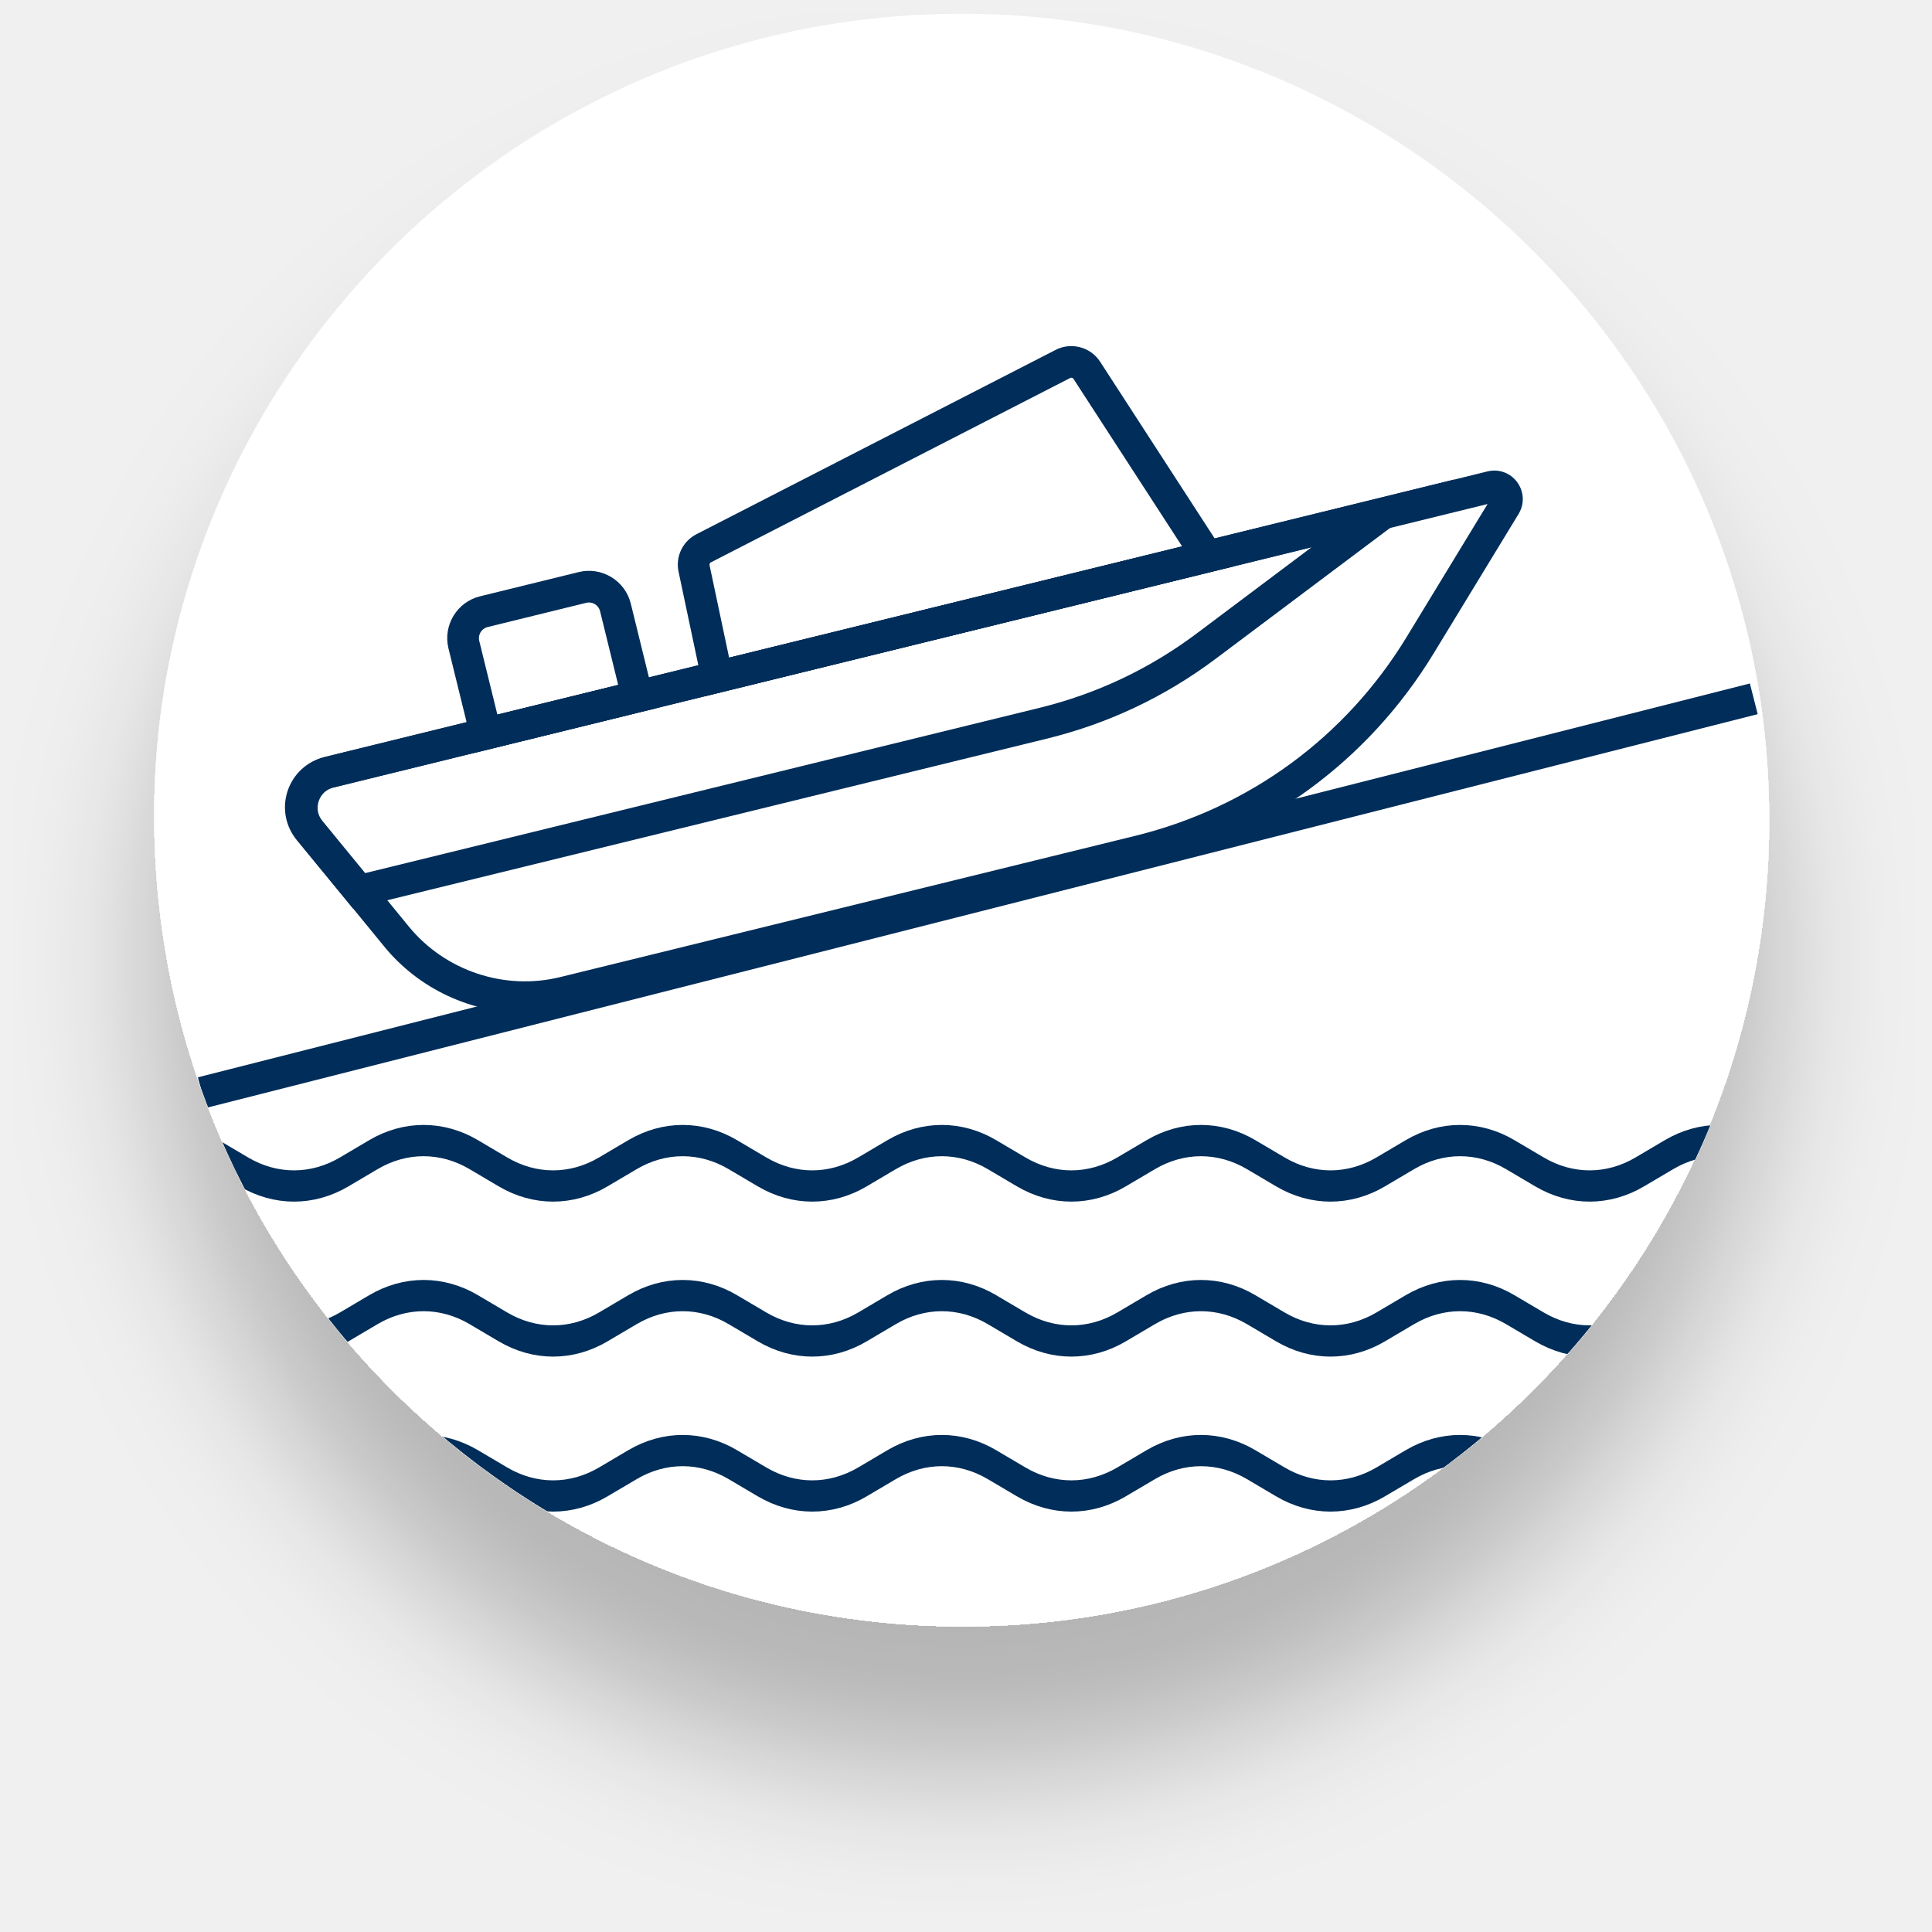
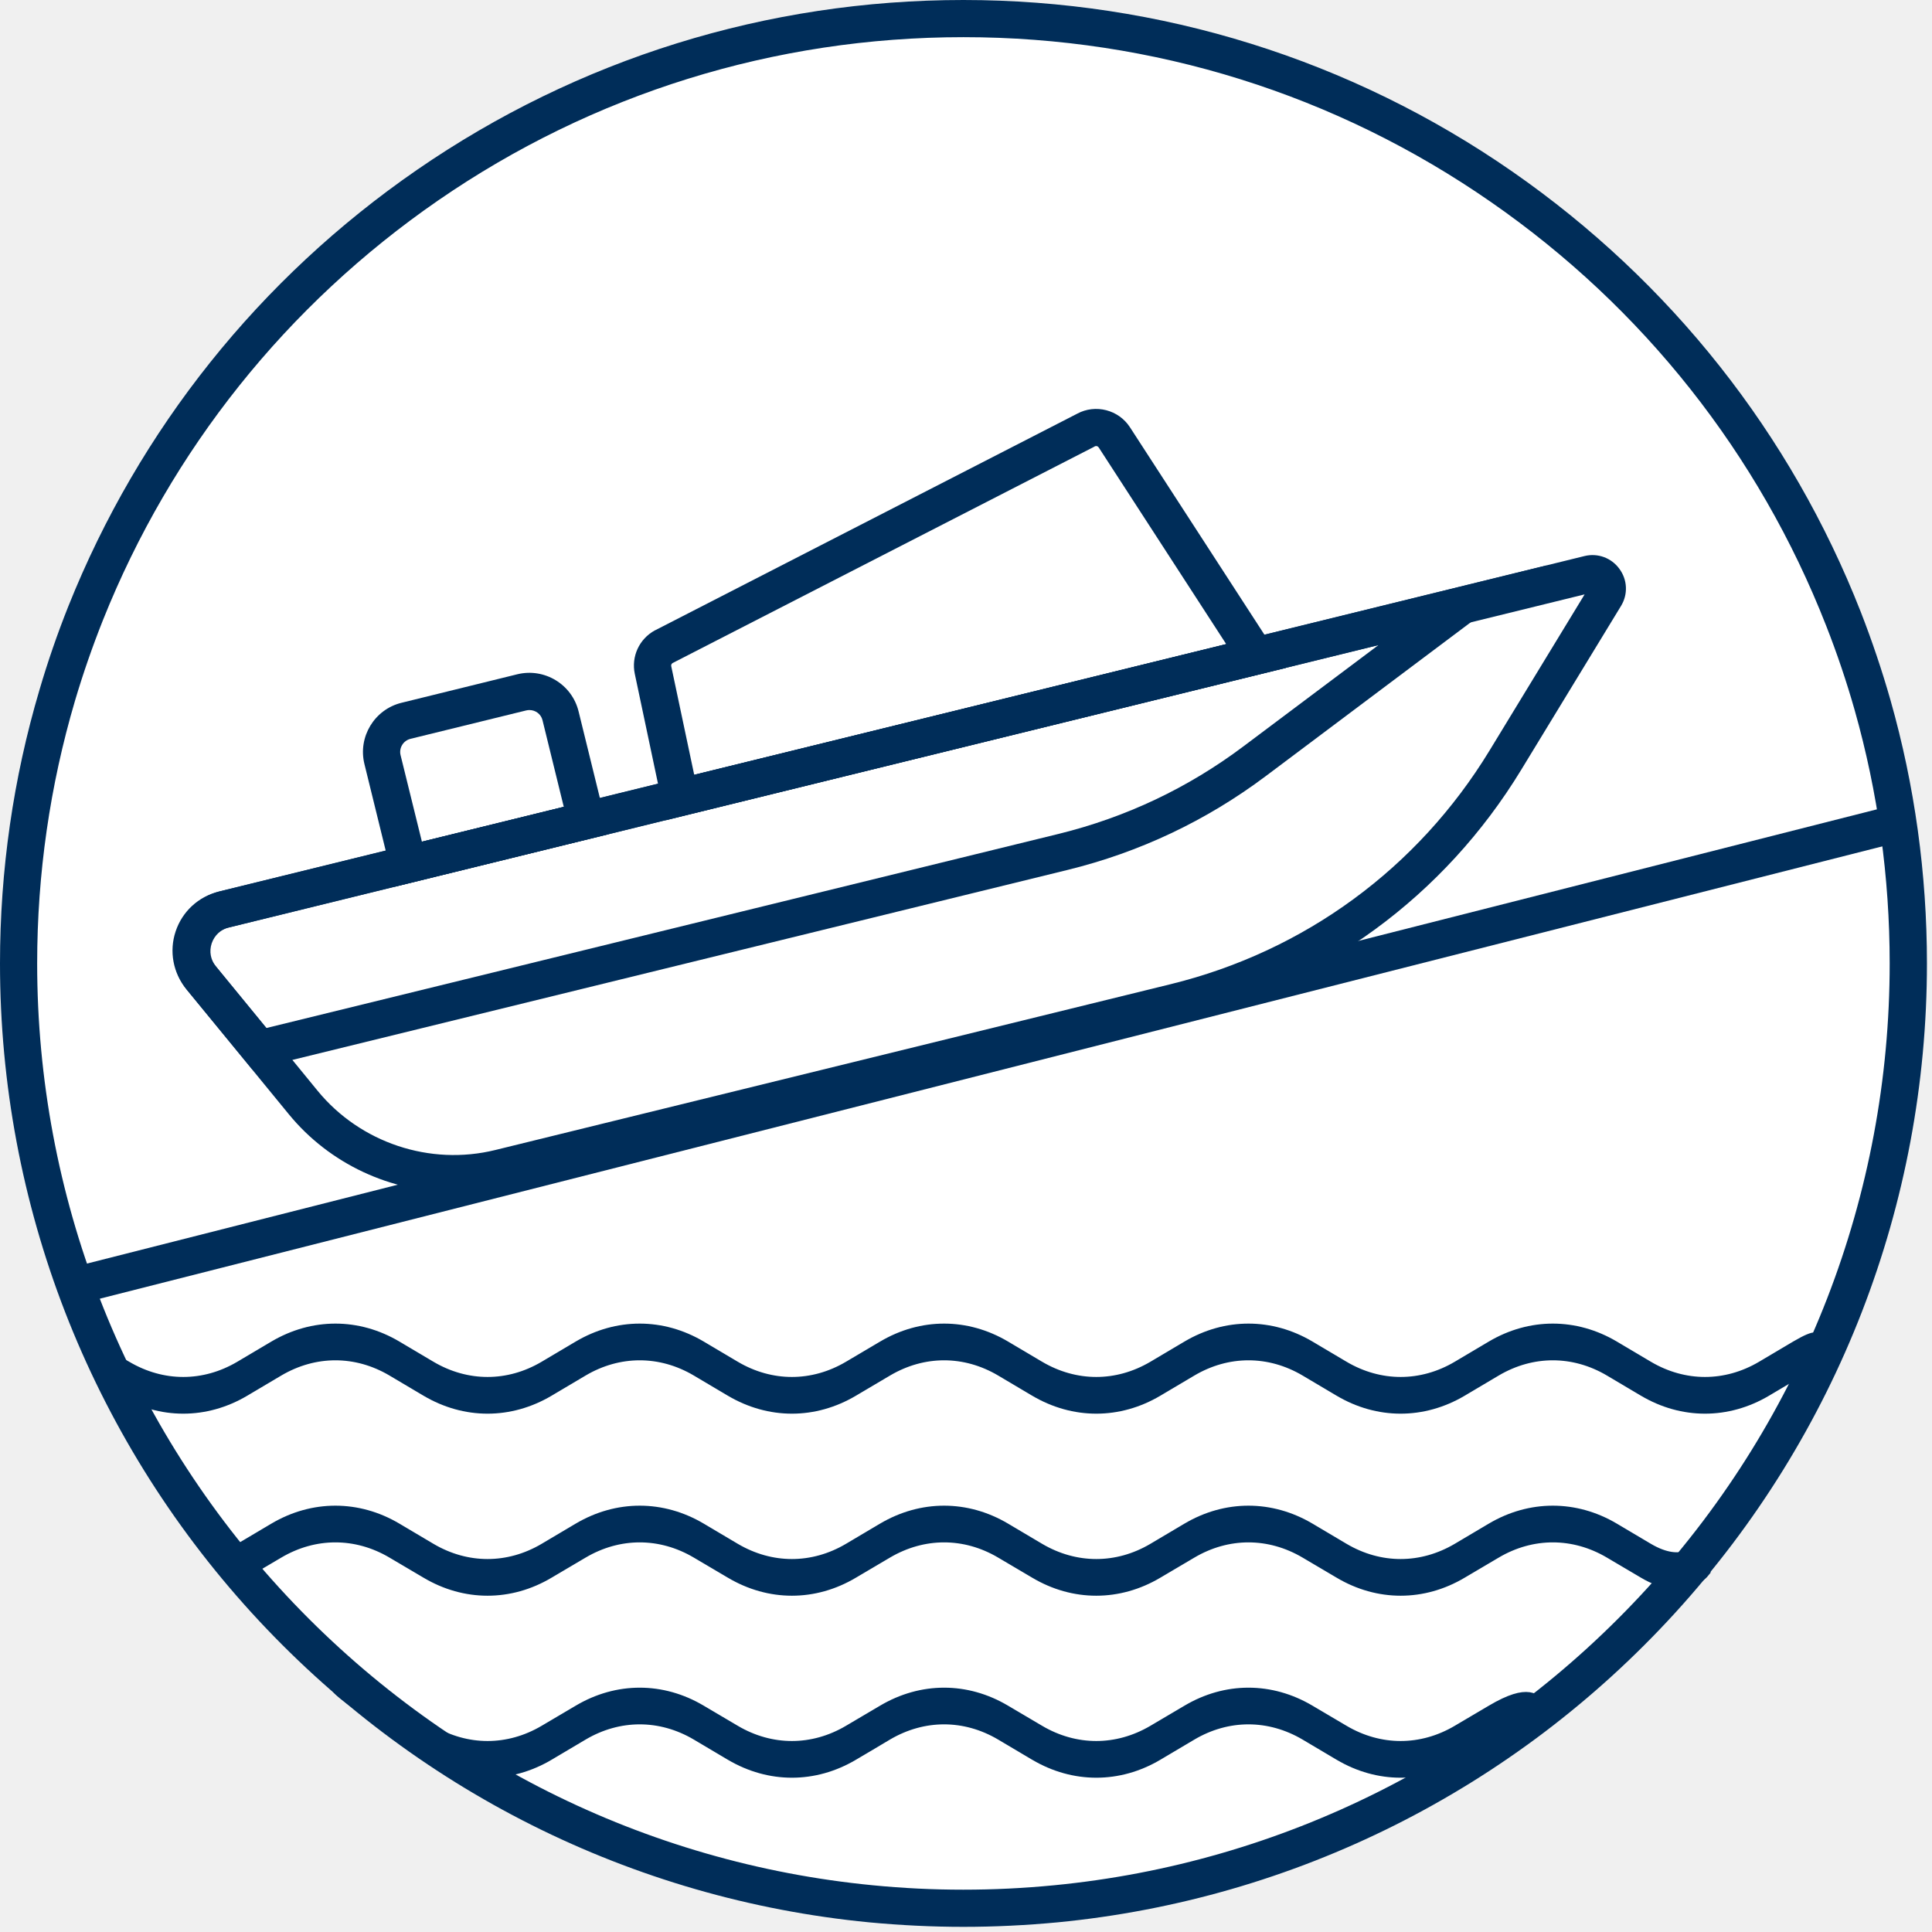
- <svg xmlns="http://www.w3.org/2000/svg" width="54" height="54" viewBox="0 0 54 54" fill="none">
-   <g filter="url(#filter0_d_909_13688)">
-     <mask id="mask0_909_13688" style="mask-type:alpha" maskUnits="userSpaceOnUse" x="4" y="0" width="46" height="46">
-       <ellipse cx="26.91" cy="22.808" rx="22.598" ry="22.652" fill="#D9D9D9" />
-     </mask>
-     <g mask="url(#mask0_909_13688)">
-       <path fill-rule="evenodd" clip-rule="evenodd" d="M49.449 22.928C49.449 34.635 40.514 44.259 29.081 45.366C28.355 45.436 27.618 45.473 26.874 45.473C26.129 45.473 25.391 45.436 24.664 45.365C13.233 44.258 4.297 34.634 4.297 22.928C4.297 20.705 4.62 18.557 5.22 16.528C5.418 15.861 5.645 15.206 5.901 14.566C9.228 6.256 17.364 0.384 26.874 0.384C36.383 0.384 44.61 6.322 47.9 14.705C48.164 15.378 48.397 16.068 48.596 16.77C49.153 18.727 49.449 20.793 49.449 22.928Z" fill="white" />
-       <path d="M41.685 13.606L9.218 21.581C8.487 21.761 8.193 22.642 8.67 23.224L11.088 26.179C12.216 27.557 14.036 28.164 15.765 27.739L31.841 23.791C35.117 22.986 37.941 20.916 39.695 18.035L42.072 14.132C42.235 13.863 41.992 13.53 41.686 13.605L41.685 13.606Z" fill="white" />
-       <path d="M14.673 28.314C13.173 28.314 11.713 27.645 10.742 26.459L8.324 23.504C8.004 23.112 7.908 22.591 8.068 22.111C8.229 21.63 8.618 21.271 9.109 21.151L41.576 13.176C41.891 13.099 42.217 13.217 42.407 13.479C42.599 13.74 42.614 14.087 42.446 14.363L40.069 18.266C38.241 21.268 35.355 23.383 31.942 24.221L15.867 28.169C15.471 28.267 15.07 28.314 14.671 28.314H14.673ZM41.577 14.088L9.321 22.011C9.124 22.06 8.973 22.199 8.908 22.392C8.844 22.585 8.881 22.787 9.01 22.944L11.428 25.899C12.443 27.138 14.103 27.692 15.658 27.31L31.733 23.361C34.917 22.579 37.61 20.606 39.315 17.806L41.578 14.088L41.577 14.088Z" fill="#002D59" />
-       <path d="M19.702 19.46L18.966 15.98C18.879 15.565 19.07 15.148 19.443 14.944L19.453 14.938L29.491 9.787C29.927 9.552 30.478 9.693 30.748 10.109L34.46 15.836L19.702 19.461V19.46ZM19.865 15.721C19.839 15.737 19.826 15.767 19.832 15.796L20.379 18.382L33.041 15.272L30.004 10.589C29.984 10.558 29.942 10.548 29.91 10.566L29.9 10.571L19.866 15.72L19.865 15.721Z" fill="#002D59" />
-       <path d="M9.87 25.397L8.294 23.479C7.977 23.093 7.882 22.581 8.039 22.107C8.197 21.634 8.58 21.28 9.064 21.161L40.662 13.399L33.979 18.413C32.565 19.474 30.979 20.224 29.262 20.645L9.869 25.396L9.87 25.397ZM36.664 15.293L9.276 22.021C9.086 22.068 8.942 22.202 8.88 22.387C8.818 22.573 8.854 22.766 8.978 22.917L10.201 24.405L29.053 19.785C30.652 19.393 32.131 18.694 33.449 17.705L36.663 15.293H36.664Z" fill="#002D59" />
-       <path d="M13.253 21.045L12.535 18.124C12.377 17.479 12.772 16.825 13.417 16.667L16.174 15.99C16.819 15.831 17.472 16.227 17.631 16.872L18.349 19.793L13.253 21.045ZM16.462 16.84C16.437 16.84 16.411 16.843 16.385 16.849L13.629 17.526C13.458 17.569 13.353 17.741 13.395 17.913L13.902 19.974L17.279 19.145L16.772 17.083C16.737 16.938 16.606 16.84 16.462 16.84V16.84Z" fill="#002D59" />
-       <path d="M0.977 33.356V32.942C1.457 32.942 1.937 32.811 2.381 32.547C2.651 32.388 2.922 32.227 3.193 32.067C4.082 31.541 5.113 31.541 6.002 32.067C6.273 32.227 6.543 32.388 6.814 32.547C7.703 33.074 8.734 33.074 9.623 32.547C9.894 32.388 10.165 32.227 10.435 32.067C11.324 31.541 12.354 31.541 13.244 32.067C13.515 32.227 13.786 32.388 14.056 32.547C14.945 33.074 15.975 33.074 16.864 32.547C17.136 32.388 17.407 32.227 17.677 32.067C18.566 31.541 19.596 31.541 20.485 32.067C20.757 32.227 21.027 32.388 21.298 32.547C22.187 33.074 23.217 33.074 24.108 32.547C24.379 32.388 24.649 32.227 24.92 32.067C25.809 31.541 26.839 31.541 27.728 32.067C28 32.227 28.27 32.388 28.541 32.547C29.43 33.074 30.46 33.074 31.35 32.547C31.622 32.388 31.892 32.227 32.163 32.067C33.052 31.541 34.082 31.541 34.972 32.067C35.244 32.227 35.514 32.388 35.785 32.547C36.674 33.074 37.704 33.074 38.593 32.547C38.865 32.388 39.135 32.227 39.406 32.067C40.295 31.541 41.325 31.541 42.214 32.067C42.486 32.227 42.756 32.388 43.027 32.547C43.916 33.074 44.946 33.074 45.835 32.547C46.106 32.388 46.377 32.227 46.648 32.067C47.537 31.541 48.567 31.541 49.456 32.067C49.727 32.227 49.998 32.388 50.269 32.547C50.714 32.811 51.193 32.942 51.673 32.942V33.356C51.193 33.356 50.713 33.224 50.269 32.961C49.998 32.801 49.727 32.64 49.456 32.481C48.567 31.955 47.537 31.955 46.648 32.481C46.377 32.64 46.105 32.801 45.835 32.961C44.946 33.487 43.916 33.487 43.027 32.961C42.756 32.801 42.486 32.64 42.214 32.481C41.325 31.955 40.295 31.955 39.406 32.481C39.135 32.64 38.864 32.801 38.593 32.961C37.703 33.487 36.674 33.487 35.785 32.961C35.514 32.801 35.244 32.64 34.972 32.481C34.082 31.955 33.053 31.955 32.163 32.481C31.892 32.64 31.622 32.801 31.35 32.961C30.461 33.487 29.431 33.487 28.541 32.961C28.27 32.801 28 32.64 27.728 32.481C26.839 31.955 25.809 31.955 24.92 32.481C24.649 32.64 24.379 32.801 24.108 32.961C23.218 33.487 22.188 33.487 21.298 32.961C21.028 32.801 20.757 32.64 20.485 32.481C19.596 31.955 18.566 31.955 17.677 32.481C17.406 32.64 17.136 32.801 16.864 32.961C15.975 33.487 14.945 33.487 14.056 32.961C13.785 32.801 13.514 32.64 13.244 32.481C12.354 31.955 11.324 31.955 10.435 32.481C10.164 32.64 9.894 32.801 9.623 32.961C8.734 33.487 7.703 33.487 6.814 32.961C6.543 32.801 6.273 32.64 6.002 32.481C5.113 31.955 4.082 31.955 3.193 32.481C2.922 32.64 2.652 32.801 2.381 32.961C1.936 33.224 1.456 33.356 0.977 33.356Z" stroke="#002D59" stroke-width="0.46" stroke-miterlimit="10" />
-       <path d="M0.977 37.688C1.457 37.688 1.937 37.557 2.381 37.293C2.651 37.134 2.922 36.973 3.193 36.813C4.082 36.287 5.113 36.287 6.002 36.813C6.273 36.973 6.543 37.134 6.814 37.293C7.703 37.819 8.734 37.819 9.623 37.293C9.894 37.134 10.165 36.973 10.435 36.813C11.324 36.287 12.354 36.287 13.244 36.813C13.515 36.973 13.786 37.134 14.056 37.293C14.945 37.819 15.975 37.819 16.864 37.293C17.136 37.134 17.407 36.973 17.677 36.813C18.566 36.287 19.596 36.287 20.485 36.813C20.757 36.973 21.027 37.134 21.298 37.293C22.188 37.819 23.217 37.819 24.108 37.293C24.379 37.134 24.649 36.973 24.92 36.813C25.809 36.287 26.839 36.287 27.728 36.813C28 36.973 28.27 37.134 28.541 37.293C29.43 37.819 30.46 37.819 31.35 37.293C31.622 37.134 31.892 36.973 32.163 36.813C33.052 36.287 34.082 36.287 34.972 36.813C35.244 36.973 35.514 37.134 35.785 37.293C36.674 37.819 37.704 37.819 38.593 37.293C38.865 37.134 39.135 36.973 39.406 36.813C40.295 36.287 41.325 36.287 42.214 36.813C42.486 36.973 42.756 37.134 43.027 37.293C43.916 37.819 44.946 37.819 45.835 37.293C46.106 37.134 46.377 36.973 46.648 36.813C47.537 36.287 48.567 36.287 49.456 36.813C49.727 36.973 49.998 37.134 50.269 37.293C50.714 37.556 51.193 37.688 51.673 37.688V37.275C51.193 37.275 50.713 37.144 50.269 36.88C49.998 36.72 49.727 36.56 49.456 36.4C48.567 35.874 47.537 35.874 46.648 36.4C46.377 36.56 46.105 36.72 45.835 36.88C44.946 37.406 43.916 37.406 43.027 36.88C42.756 36.72 42.486 36.56 42.214 36.4C41.325 35.874 40.295 35.874 39.406 36.4C39.135 36.56 38.864 36.72 38.593 36.88C37.703 37.406 36.674 37.406 35.785 36.88C35.514 36.72 35.244 36.56 34.972 36.4C34.082 35.874 33.053 35.874 32.163 36.4C31.892 36.56 31.622 36.72 31.35 36.88C30.461 37.406 29.431 37.406 28.541 36.88C28.27 36.72 28 36.56 27.728 36.4C26.839 35.874 25.809 35.874 24.92 36.4C24.649 36.56 24.379 36.72 24.108 36.88C23.218 37.406 22.188 37.406 21.298 36.88C21.028 36.72 20.757 36.56 20.485 36.4C19.596 35.874 18.566 35.874 17.677 36.4C17.406 36.56 17.136 36.72 16.864 36.88C15.975 37.406 14.945 37.406 14.056 36.88C13.785 36.72 13.514 36.56 13.244 36.4C12.354 35.874 11.324 35.874 10.435 36.4C10.164 36.56 9.894 36.72 9.623 36.88C8.734 37.406 7.703 37.406 6.814 36.88C6.543 36.72 6.273 36.56 6.002 36.4C5.113 35.874 4.082 35.874 3.193 36.4C2.922 36.56 2.652 36.72 2.381 36.88C1.936 37.144 1.456 37.275 0.977 37.275V37.688Z" stroke="#002D59" stroke-width="0.46" stroke-miterlimit="10" />
-       <path d="M0.977 42.02V41.607C1.457 41.607 1.937 41.476 2.381 41.212C2.651 41.052 2.922 40.892 3.193 40.732C4.082 40.206 5.113 40.206 6.002 40.732C6.273 40.892 6.543 41.052 6.814 41.212C7.703 41.738 8.734 41.738 9.623 41.212C9.894 41.052 10.165 40.892 10.435 40.732C11.324 40.206 12.354 40.206 13.244 40.732C13.515 40.892 13.786 41.052 14.056 41.212C14.945 41.738 15.975 41.738 16.864 41.212C17.136 41.052 17.407 40.892 17.677 40.732C18.566 40.206 19.596 40.206 20.485 40.732C20.757 40.892 21.027 41.052 21.298 41.212C22.187 41.738 23.217 41.738 24.108 41.212C24.379 41.052 24.649 40.892 24.92 40.732C25.809 40.206 26.839 40.206 27.728 40.732C28 40.892 28.27 41.052 28.541 41.212C29.43 41.738 30.46 41.738 31.35 41.212C31.622 41.052 31.892 40.892 32.163 40.732C33.052 40.206 34.082 40.206 34.972 40.732C35.244 40.892 35.514 41.052 35.785 41.212C36.674 41.738 37.704 41.738 38.593 41.212C38.865 41.052 39.135 40.892 39.406 40.732C40.295 40.206 41.325 40.206 42.214 40.732C42.486 40.892 42.756 41.052 43.027 41.212C43.916 41.738 44.946 41.738 45.835 41.212C46.106 41.052 46.377 40.892 46.648 40.732C47.537 40.206 48.567 40.206 49.456 40.732C49.727 40.892 49.998 41.052 50.269 41.212C50.714 41.476 51.193 41.607 51.673 41.607V42.02C51.193 42.02 50.713 41.889 50.269 41.625C49.998 41.466 49.727 41.305 49.456 41.145C48.567 40.619 47.537 40.619 46.648 41.145C46.377 41.306 46.105 41.466 45.835 41.625C44.946 42.151 43.916 42.151 43.027 41.625C42.756 41.466 42.486 41.305 42.214 41.145C41.325 40.619 40.295 40.619 39.406 41.145C39.135 41.306 38.864 41.466 38.593 41.625C37.703 42.151 36.674 42.151 35.785 41.625C35.514 41.466 35.244 41.305 34.972 41.145C34.082 40.619 33.053 40.619 32.163 41.145C31.892 41.306 31.622 41.466 31.35 41.625C30.461 42.151 29.431 42.151 28.541 41.625C28.27 41.466 28 41.305 27.728 41.145C26.839 40.619 25.809 40.619 24.92 41.145C24.649 41.306 24.379 41.466 24.108 41.625C23.218 42.151 22.188 42.151 21.298 41.625C21.028 41.466 20.757 41.305 20.485 41.145C19.596 40.619 18.566 40.619 17.677 41.145C17.406 41.306 17.136 41.466 16.864 41.625C15.975 42.151 14.945 42.151 14.056 41.625C13.785 41.466 13.514 41.305 13.244 41.145C12.354 40.619 11.324 40.619 10.435 41.145C10.164 41.306 9.894 41.466 9.623 41.625C8.734 42.151 7.703 42.151 6.814 41.625C6.543 41.466 6.273 41.305 6.002 41.145C5.113 40.619 4.082 40.619 3.193 41.145C2.922 41.306 2.652 41.466 2.381 41.625C1.936 41.888 1.456 42.02 0.977 42.02Z" stroke="#002D59" stroke-width="0.46" stroke-miterlimit="10" />
-       <path d="M48.91 19.103L5.531 30.111L5.749 30.969L49.128 19.961L48.91 19.103Z" fill="#002D59" />
-     </g>
-   </g>
-   <defs>
-     <filter id="filter0_d_909_13688" x="0.312" y="0.384" width="53.195" height="53.076" filterUnits="userSpaceOnUse" color-interpolation-filters="sRGB">
-       <feFlood flood-opacity="0" result="BackgroundImageFix" />
-       <feColorMatrix in="SourceAlpha" type="matrix" values="0 0 0 0 0 0 0 0 0 0 0 0 0 0 0 0 0 0 127 0" result="hardAlpha" />
-       <feOffset dy="4" />
-       <feGaussianBlur stdDeviation="2" />
-       <feComposite in2="hardAlpha" operator="out" />
-       <feColorMatrix type="matrix" values="0 0 0 0 0 0 0 0 0 0 0 0 0 0 0 0 0 0 0.25 0" />
-       <feBlend mode="normal" in2="BackgroundImageFix" result="effect1_dropShadow_909_13688" />
-       <feBlend mode="normal" in="SourceGraphic" in2="effect1_dropShadow_909_13688" result="shape" />
-     </filter>
-   </defs>
+ <svg xmlns="http://www.w3.org/2000/svg" width="21" height="21" viewBox="0 0 21 21" fill="none">
+   <path fill-rule="evenodd" clip-rule="evenodd" d="M20.743 10.472C20.743 15.805 16.678 20.189 11.478 20.694C11.147 20.726 10.812 20.742 10.473 20.742C10.135 20.742 9.799 20.726 9.468 20.693C4.268 20.189 0.203 15.805 0.203 10.472C0.203 9.459 0.35 8.481 0.623 7.557C0.713 7.252 0.816 6.954 0.933 6.663C2.446 2.877 6.147 0.202 10.473 0.202C14.8 0.202 18.542 2.907 20.038 6.726C20.159 7.033 20.265 7.347 20.355 7.666C20.608 8.558 20.743 9.499 20.743 10.472Z" fill="white" />
+   <path d="M10.472 20.944C10.131 20.944 9.786 20.927 9.447 20.895C6.871 20.645 4.487 19.45 2.735 17.53C0.972 15.597 0 13.091 0 10.472C0 9.461 0.144 8.461 0.429 7.499C0.519 7.192 0.625 6.885 0.744 6.587C1.513 4.665 2.822 3.026 4.533 1.846C6.284 0.639 8.338 0 10.472 0C12.607 0 14.683 0.645 16.44 1.866C18.157 3.059 19.466 4.714 20.226 6.652C20.348 6.965 20.457 7.288 20.549 7.611C20.812 8.537 20.945 9.499 20.945 10.472C20.945 13.09 19.973 15.597 18.209 17.53C16.457 19.45 14.073 20.645 11.496 20.895C11.157 20.927 10.812 20.944 10.473 20.944L10.472 20.944ZM10.472 0.404C8.42 0.404 6.445 1.018 4.762 2.179C3.118 3.314 1.859 4.89 1.12 6.738C1.006 7.024 0.904 7.318 0.816 7.614C0.543 8.538 0.404 9.5 0.404 10.472C0.404 12.989 1.338 15.399 3.034 17.257C4.719 19.103 7.01 20.252 9.487 20.492C10.136 20.556 10.803 20.556 11.457 20.492C13.934 20.252 16.226 19.103 17.91 17.257C19.606 15.399 20.54 12.989 20.54 10.472C20.54 9.536 20.412 8.611 20.16 7.721C20.072 7.411 19.967 7.1 19.849 6.8C19.119 4.936 17.86 3.344 16.209 2.198C14.521 1.025 12.537 0.404 10.472 0.404Z" fill="#002D59" />
+   <path d="M17.272 6.241L2.442 9.884C2.108 9.966 1.974 10.368 2.192 10.634L3.297 11.983C3.812 12.613 4.643 12.89 5.433 12.696L12.776 10.893C14.272 10.525 15.562 9.58 16.363 8.264L17.449 6.481C17.523 6.358 17.412 6.206 17.272 6.24L17.272 6.241Z" fill="white" />
+   <path d="M4.934 12.959C4.249 12.959 3.583 12.653 3.139 12.111L2.034 10.762C1.888 10.583 1.844 10.345 1.918 10.125C1.991 9.906 2.169 9.742 2.393 9.687L17.223 6.044C17.366 6.009 17.515 6.063 17.602 6.183C17.69 6.302 17.697 6.46 17.62 6.586L16.534 8.369C15.699 9.74 14.381 10.706 12.822 11.089L5.48 12.893C5.299 12.937 5.116 12.959 4.933 12.959H4.934ZM17.223 6.461L2.49 10.08C2.4 10.102 2.331 10.166 2.301 10.254C2.272 10.342 2.289 10.434 2.348 10.506L3.452 11.856C3.916 12.422 4.674 12.675 5.384 12.5L12.727 10.697C14.181 10.339 15.411 9.438 16.19 8.159L17.224 6.461L17.223 6.461Z" fill="#002D59" />
+   <path d="M7.236 8.915L6.9 7.325C6.86 7.136 6.948 6.945 7.118 6.852L7.123 6.85L11.708 4.497C11.907 4.389 12.159 4.454 12.282 4.644L13.978 7.26L7.236 8.916V8.915ZM7.311 7.207C7.299 7.214 7.293 7.228 7.296 7.241L7.546 8.423L13.329 7.002L11.942 4.863C11.933 4.849 11.914 4.844 11.899 4.852L11.895 4.855L7.311 7.207L7.311 7.207Z" fill="#002D59" />
+   <path d="M2.745 11.627L2.025 10.751C1.881 10.575 1.837 10.34 1.909 10.124C1.981 9.908 2.156 9.746 2.377 9.692L16.81 6.146L13.757 8.437C13.111 8.921 12.387 9.264 11.603 9.456L2.745 11.627L2.745 11.627ZM14.984 7.012L2.474 10.085C2.387 10.106 2.321 10.167 2.293 10.252C2.265 10.337 2.281 10.425 2.338 10.494L2.896 11.174L11.507 9.064C12.238 8.884 12.913 8.565 13.515 8.113L14.983 7.012H14.984Z" fill="#002D59" />
+   <path d="M4.289 9.639L3.961 8.304C3.889 8.01 4.07 7.711 4.364 7.639L5.623 7.329C5.918 7.257 6.217 7.438 6.289 7.733L6.617 9.067L4.289 9.639ZM5.755 7.718C5.744 7.718 5.732 7.719 5.72 7.722L4.461 8.031C4.383 8.051 4.335 8.13 4.354 8.208L4.586 9.149L6.128 8.77L5.897 7.829C5.881 7.762 5.821 7.718 5.755 7.718V7.718Z" fill="#002D59" />
+   <path d="M1.084 14.746C1.084 14.746 1.227 14.819 1.351 14.892C1.757 15.132 2.227 15.132 2.633 14.892C2.757 14.819 2.881 14.745 3.004 14.672C3.411 14.432 3.881 14.432 4.287 14.672C4.411 14.745 4.535 14.819 4.658 14.892C5.064 15.132 5.535 15.132 5.941 14.892C6.065 14.819 6.189 14.745 6.312 14.672C6.718 14.432 7.189 14.432 7.595 14.672C7.719 14.745 7.842 14.819 7.966 14.892C8.372 15.132 8.843 15.132 9.249 14.892C9.373 14.819 9.497 14.745 9.621 14.672C10.027 14.432 10.497 14.432 10.903 14.672C11.027 14.745 11.151 14.819 11.274 14.892C11.681 15.132 12.151 15.132 12.558 14.892C12.682 14.819 12.805 14.745 12.929 14.672C13.335 14.432 13.806 14.432 14.212 14.672C14.336 14.745 14.459 14.819 14.583 14.892C14.989 15.132 15.46 15.132 15.866 14.892C15.99 14.819 16.113 14.745 16.237 14.672C16.643 14.432 17.114 14.432 17.52 14.672C17.644 14.745 17.767 14.819 17.891 14.892C18.297 15.132 18.768 15.132 19.174 14.892C19.298 14.819 19.421 14.745 19.545 14.672C20.007 14.401 19.545 14.861 19.545 14.861C19.545 14.861 19.297 15.008 19.174 15.081C18.768 15.321 18.297 15.321 17.891 15.081C17.767 15.008 17.644 14.934 17.52 14.861C17.114 14.621 16.643 14.621 16.237 14.861C16.113 14.934 15.989 15.008 15.866 15.081C15.459 15.321 14.989 15.321 14.583 15.081C14.459 15.008 14.336 14.934 14.212 14.861C13.806 14.621 13.335 14.621 12.929 14.861C12.805 14.934 12.682 15.008 12.558 15.081C12.152 15.321 11.681 15.321 11.274 15.081C11.151 15.008 11.027 14.934 10.903 14.861C10.497 14.621 10.027 14.621 9.621 14.861C9.497 14.934 9.373 15.008 9.249 15.081C8.843 15.321 8.373 15.321 7.966 15.081C7.843 15.008 7.719 14.934 7.595 14.861C7.189 14.621 6.718 14.621 6.312 14.861C6.188 14.934 6.065 15.008 5.941 15.081C5.535 15.321 5.064 15.321 4.658 15.081C4.534 15.008 4.411 14.934 4.287 14.861C3.881 14.621 3.411 14.621 3.004 14.861C2.881 14.934 2.757 15.008 2.633 15.081C2.227 15.321 1.757 15.321 1.351 15.081C1.227 15.008 1.13 14.892 1.13 14.892L1.084 14.746Z" stroke="#002D59" stroke-width="0.21" stroke-miterlimit="10" />
+   <path d="M2.633 17.059C2.633 17.059 2.881 16.913 3.004 16.84C3.41 16.6 3.881 16.6 4.287 16.84C4.411 16.913 4.535 16.986 4.658 17.059C5.064 17.3 5.535 17.3 5.941 17.059C6.065 16.986 6.189 16.913 6.312 16.84C6.718 16.6 7.189 16.6 7.595 16.84C7.719 16.913 7.842 16.986 7.966 17.059C8.373 17.3 8.843 17.3 9.249 17.059C9.373 16.986 9.497 16.913 9.62 16.84C10.027 16.6 10.497 16.6 10.903 16.84C11.027 16.913 11.15 16.986 11.274 17.059C11.68 17.3 12.151 17.3 12.558 17.059C12.681 16.986 12.805 16.913 12.929 16.84C13.335 16.6 13.805 16.6 14.212 16.84C14.336 16.913 14.459 16.986 14.583 17.059C14.989 17.3 15.46 17.3 15.866 17.059C15.99 16.986 16.113 16.913 16.237 16.84C16.643 16.6 17.114 16.6 17.52 16.84C17.644 16.913 17.767 16.986 17.891 17.059C18.297 17.3 18.488 17.059 18.488 17.059V16.871C18.488 16.871 18.297 17.111 17.891 16.871C17.767 16.798 17.644 16.724 17.52 16.651C17.114 16.411 16.643 16.411 16.237 16.651C16.113 16.724 15.989 16.798 15.866 16.871C15.459 17.111 14.989 17.111 14.583 16.871C14.459 16.798 14.336 16.724 14.212 16.651C13.805 16.411 13.335 16.411 12.929 16.651C12.805 16.724 12.681 16.798 12.558 16.871C12.152 17.111 11.681 17.111 11.274 16.871C11.15 16.798 11.027 16.724 10.903 16.651C10.497 16.411 10.027 16.411 9.62 16.651C9.497 16.724 9.373 16.798 9.249 16.871C8.843 17.111 8.373 17.111 7.966 16.871C7.843 16.798 7.719 16.724 7.595 16.651C7.189 16.411 6.718 16.411 6.312 16.651C6.188 16.724 6.065 16.798 5.941 16.871C5.535 17.111 5.064 17.111 4.658 16.871C4.534 16.798 4.41 16.724 4.287 16.651C3.881 16.411 3.41 16.411 3.004 16.651C2.88 16.724 2.633 16.871 2.633 16.871V17.059Z" stroke="#002D59" stroke-width="0.21" stroke-miterlimit="10" />
+   <path d="M4.184 18.546C4.307 18.619 4.535 18.776 4.658 18.849C5.064 19.089 5.535 19.089 5.941 18.849C6.065 18.776 6.189 18.703 6.312 18.63C6.718 18.389 7.189 18.389 7.595 18.63C7.719 18.703 7.842 18.776 7.966 18.849C8.372 19.089 8.843 19.089 9.249 18.849C9.373 18.776 9.497 18.703 9.62 18.63C10.027 18.389 10.497 18.389 10.903 18.63C11.027 18.703 11.15 18.776 11.274 18.849C11.68 19.089 12.151 19.089 12.558 18.849C12.681 18.776 12.805 18.703 12.929 18.63C13.335 18.389 13.805 18.389 14.212 18.63C14.336 18.703 14.459 18.776 14.583 18.849C14.989 19.089 15.46 19.089 15.866 18.849C15.99 18.776 16.113 18.703 16.237 18.63C16.643 18.389 16.684 18.546 16.684 18.546C16.684 18.546 16.643 18.578 16.237 18.818C16.113 18.892 15.989 18.965 15.866 19.038C15.459 19.278 14.989 19.278 14.583 19.038C14.459 18.965 14.336 18.891 14.212 18.818C13.805 18.578 13.335 18.578 12.929 18.818C12.805 18.892 12.681 18.965 12.558 19.038C12.152 19.278 11.681 19.278 11.274 19.038C11.15 18.965 11.027 18.891 10.903 18.818C10.497 18.578 10.027 18.578 9.62 18.818C9.497 18.892 9.373 18.965 9.249 19.038C8.843 19.278 8.373 19.278 7.966 19.038C7.843 18.965 7.719 18.891 7.595 18.818C7.189 18.578 6.718 18.578 6.312 18.818C6.188 18.892 6.065 18.965 5.941 19.038C5.535 19.278 5.064 19.278 4.658 19.038C4.534 18.965 4.41 18.803 4.287 18.73C3.66 18.359 3.376 18.069 4.184 18.546Z" stroke="#002D59" stroke-width="0.21" stroke-miterlimit="10" />
+   <path d="M20.579 8.752L0.766 13.78L0.865 14.172L20.679 9.144L20.579 8.752Z" fill="#002D59" />
</svg>
